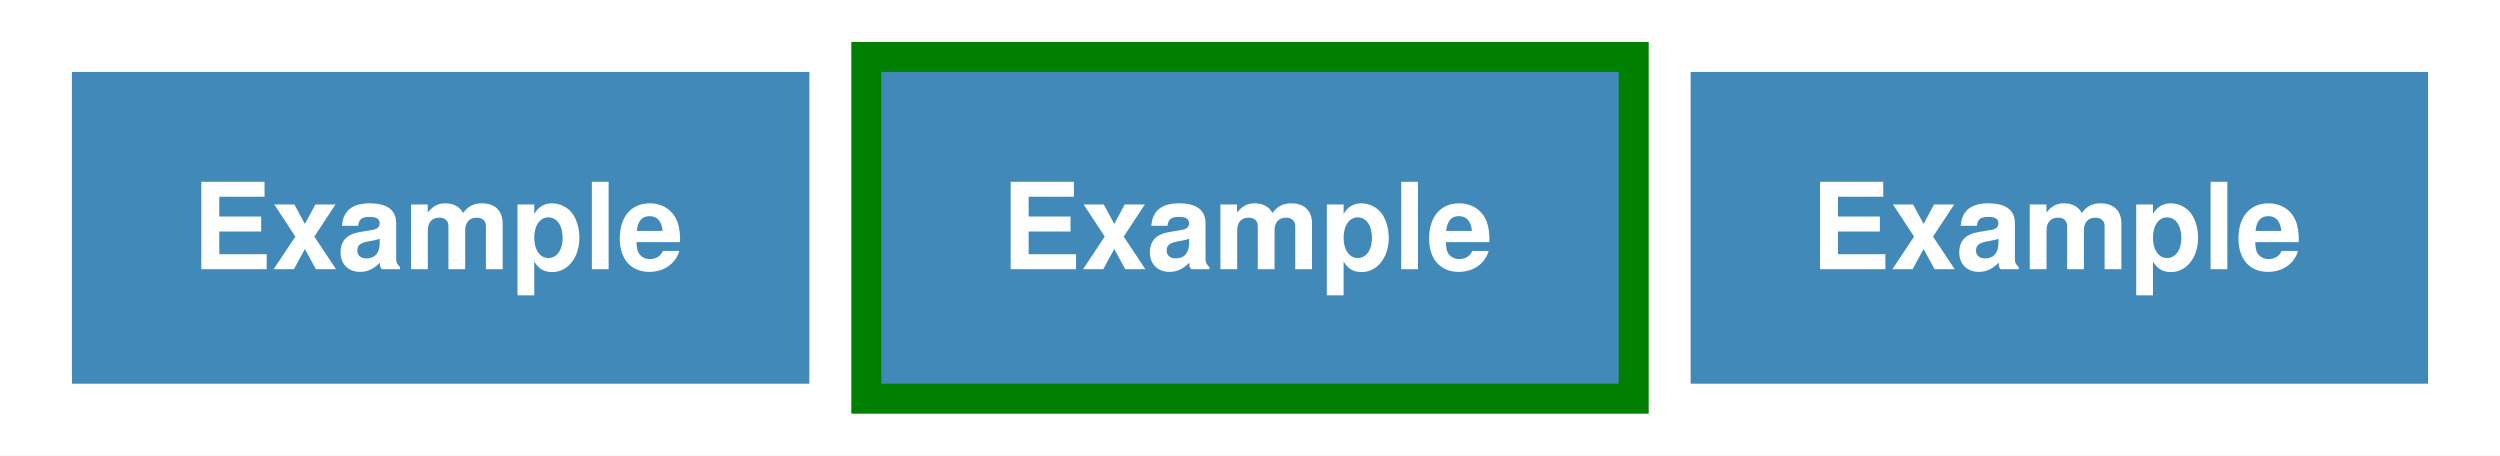
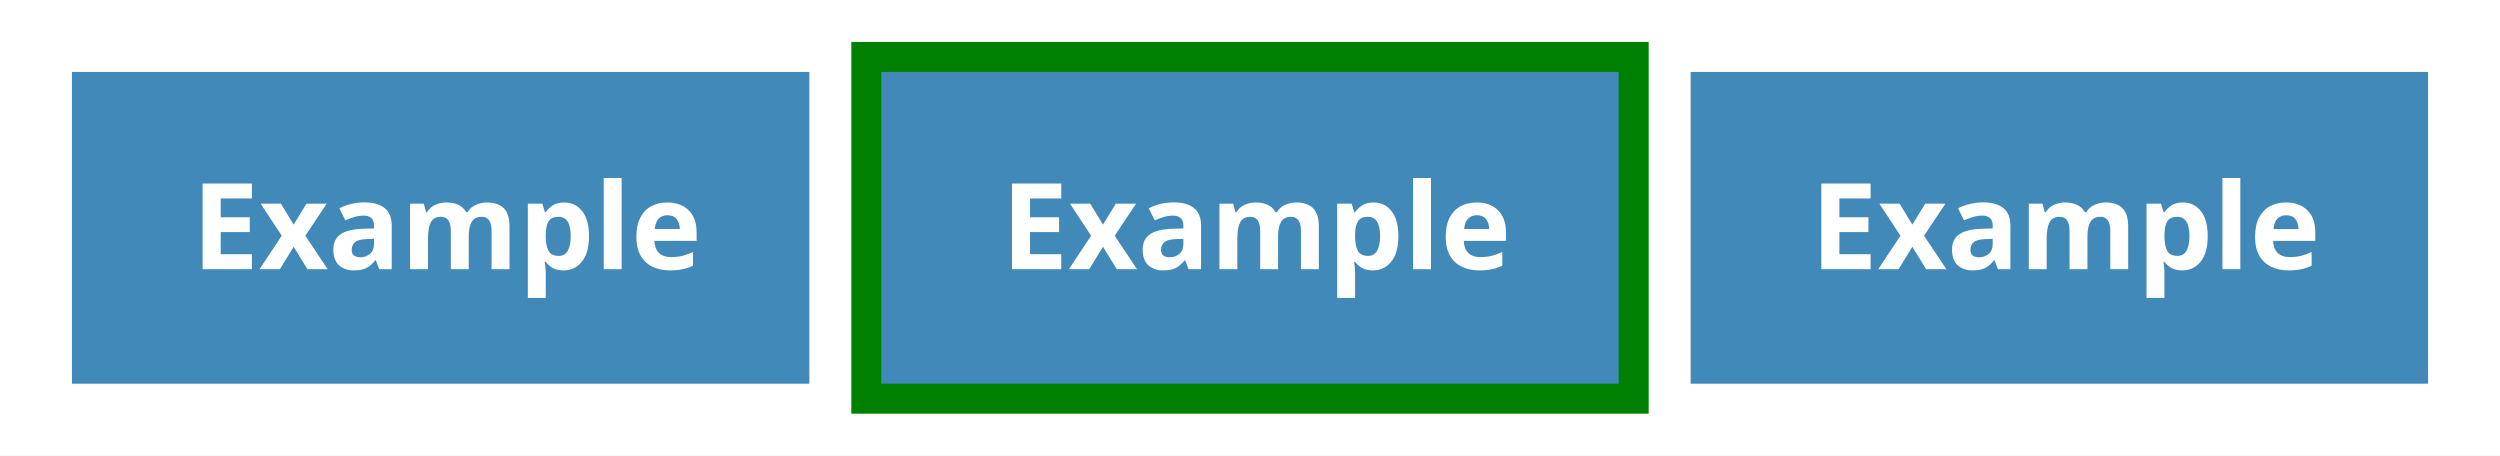
<svg xmlns="http://www.w3.org/2000/svg" role="image img" width="417" height="76" viewBox="0 0 417 76" fill="none">
  <rect width="417" height="76" fill="white" />
  <rect width="123" height="52" transform="translate(12 12)" fill="#4189B9" />
-   <text fill="white" style="white-space: pre" font-family="Helvetica" font-size="20" font-weight="bold">
+   <text fill="white" style="white-space: pre" font-family="sans-serif" font-size="20" font-weight="bold">
    <tspan x="32" y="44.899">Example</tspan>
  </text>
  <rect x="144.5" y="9.5" width="128" height="57" fill="#4189B9" />
  <rect x="144.5" y="9.5" width="128" height="57" stroke="#008000" stroke-width="5" />
-   <text fill="white" style="white-space: pre" font-family="Helvetica" font-size="20" font-weight="bold">
+   <text fill="white" style="white-space: pre" font-family="sans-serif" font-size="20" font-weight="bold">
    <tspan x="167" y="44.899">Example</tspan>
  </text>
  <rect width="123" height="52" transform="translate(282 12)" fill="#4189B9" />
-   <text fill="white" style="white-space: pre" font-family="Helvetica" font-size="20" font-weight="bold">
+   <text fill="white" style="white-space: pre" font-family="sans-serif" font-size="20" font-weight="bold">
    <tspan x="302" y="44.899">Example</tspan>
  </text>
</svg>
